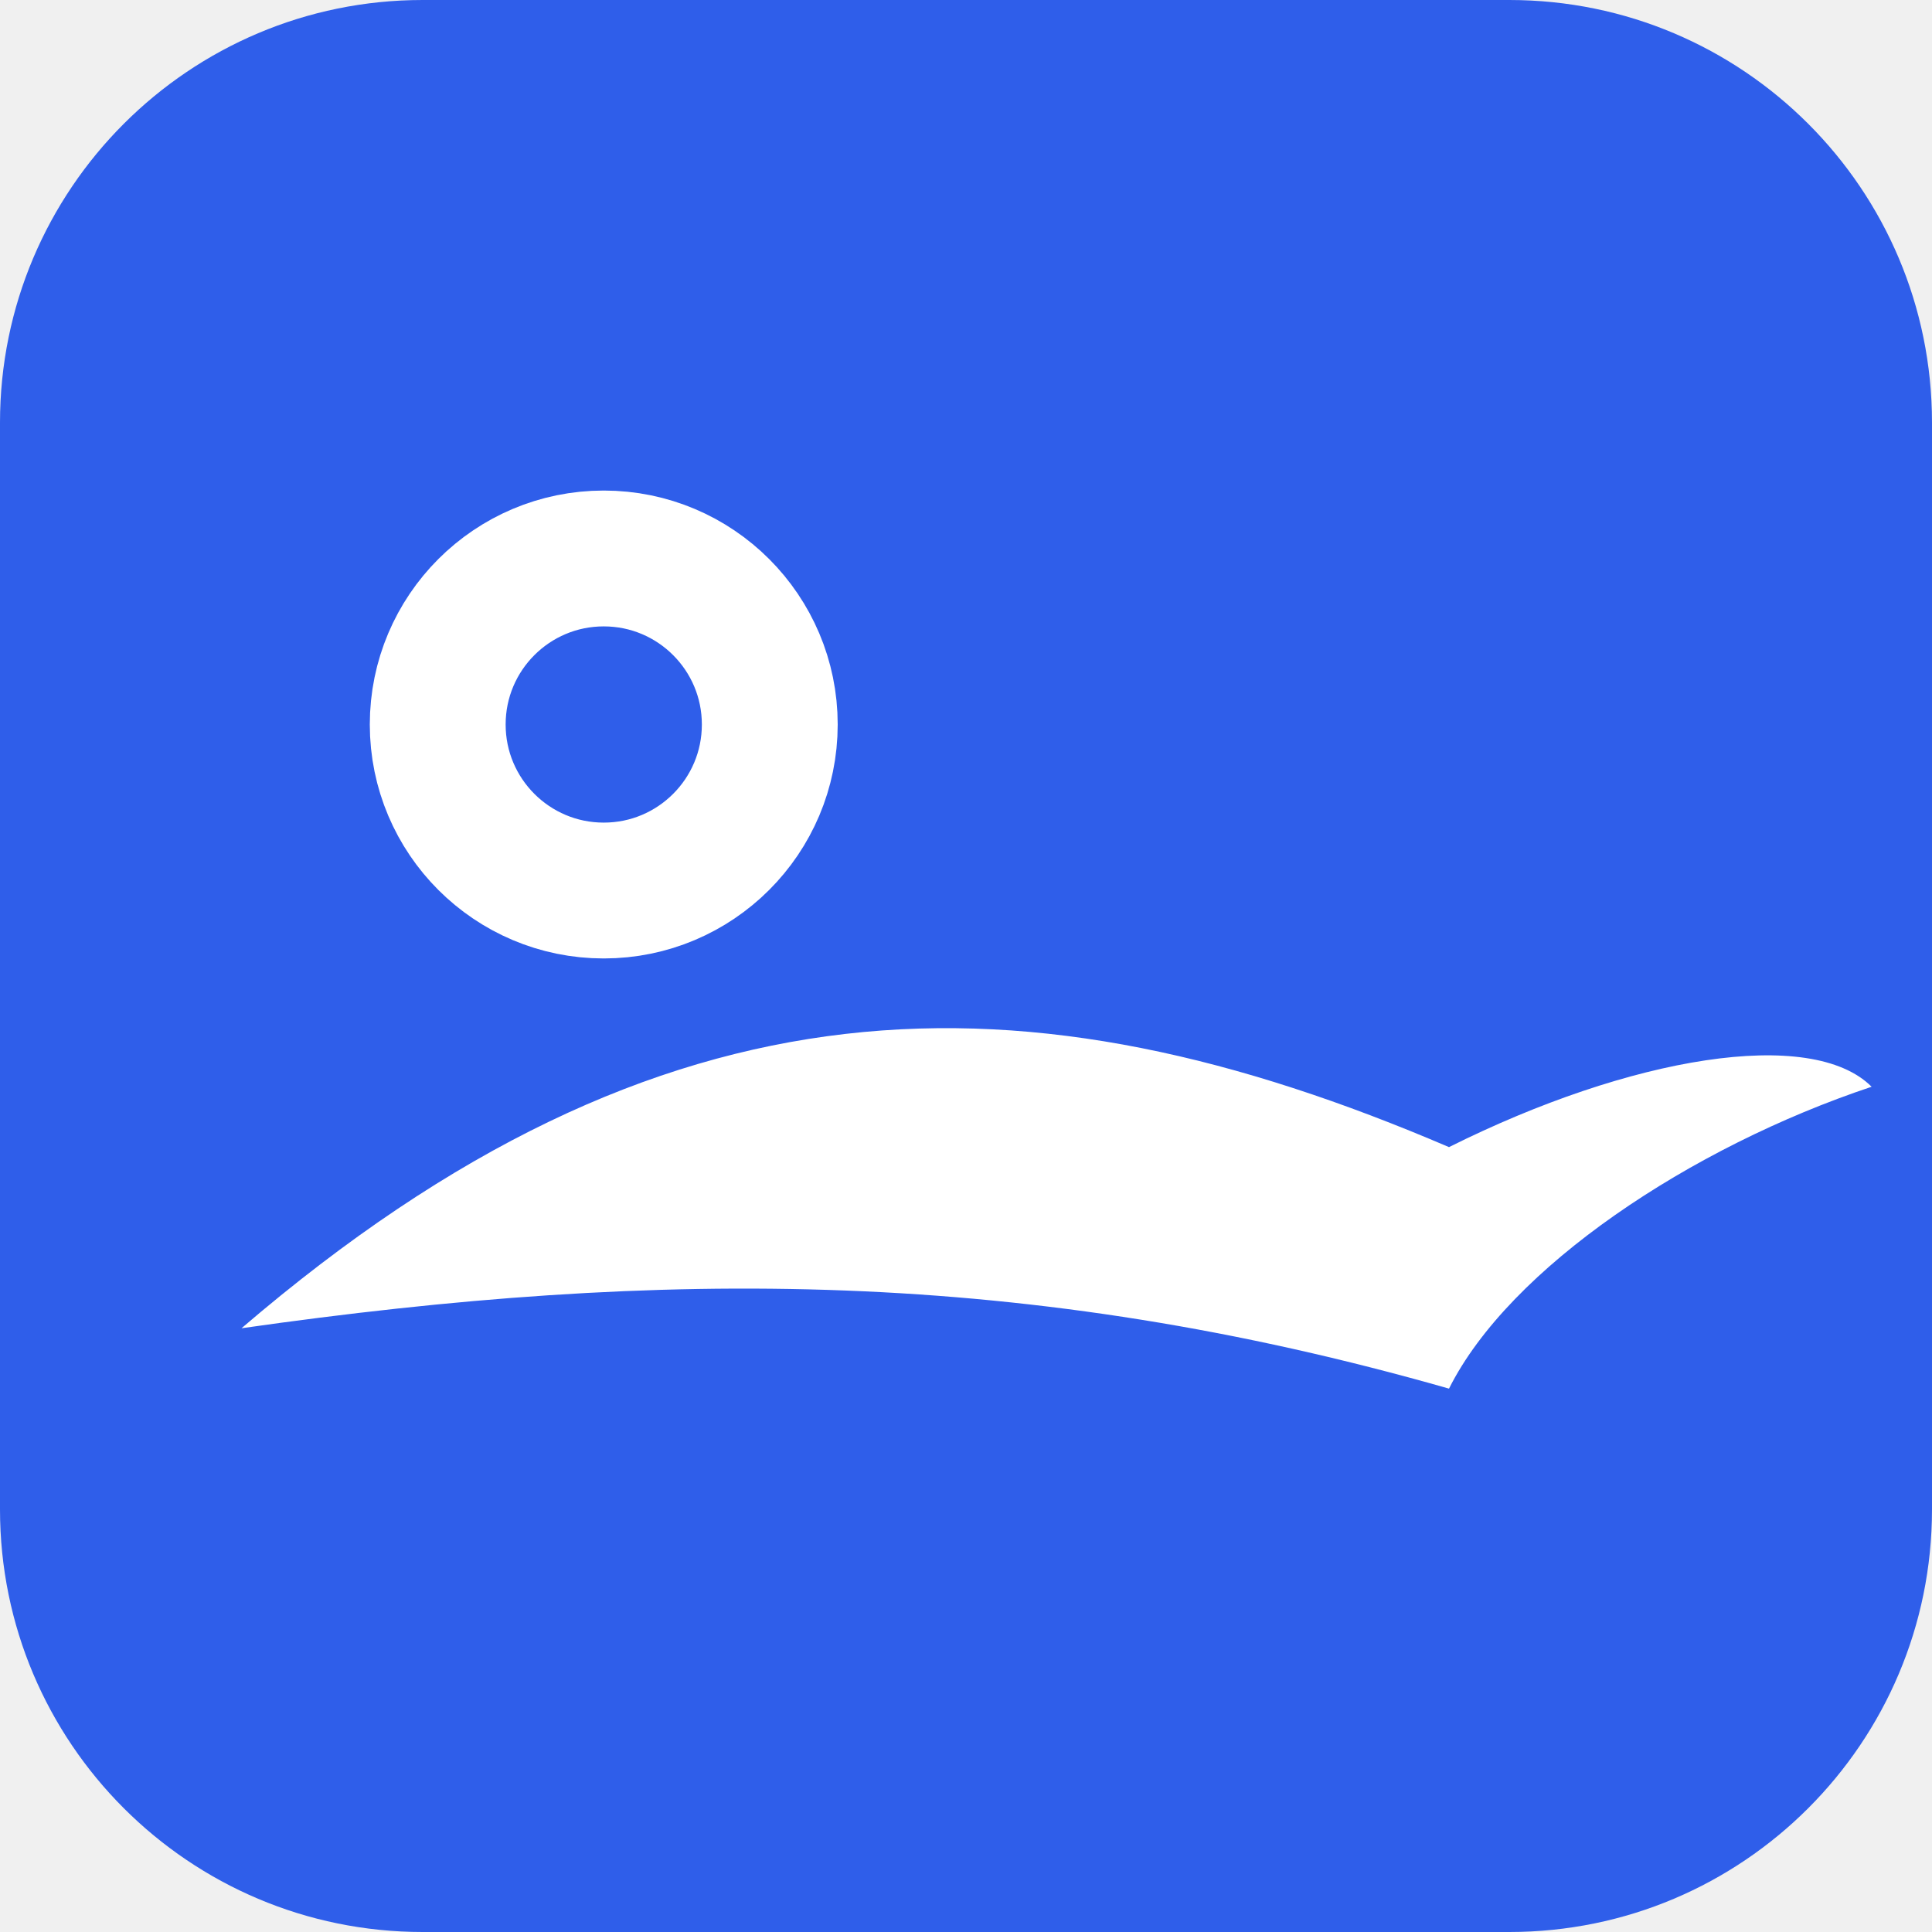
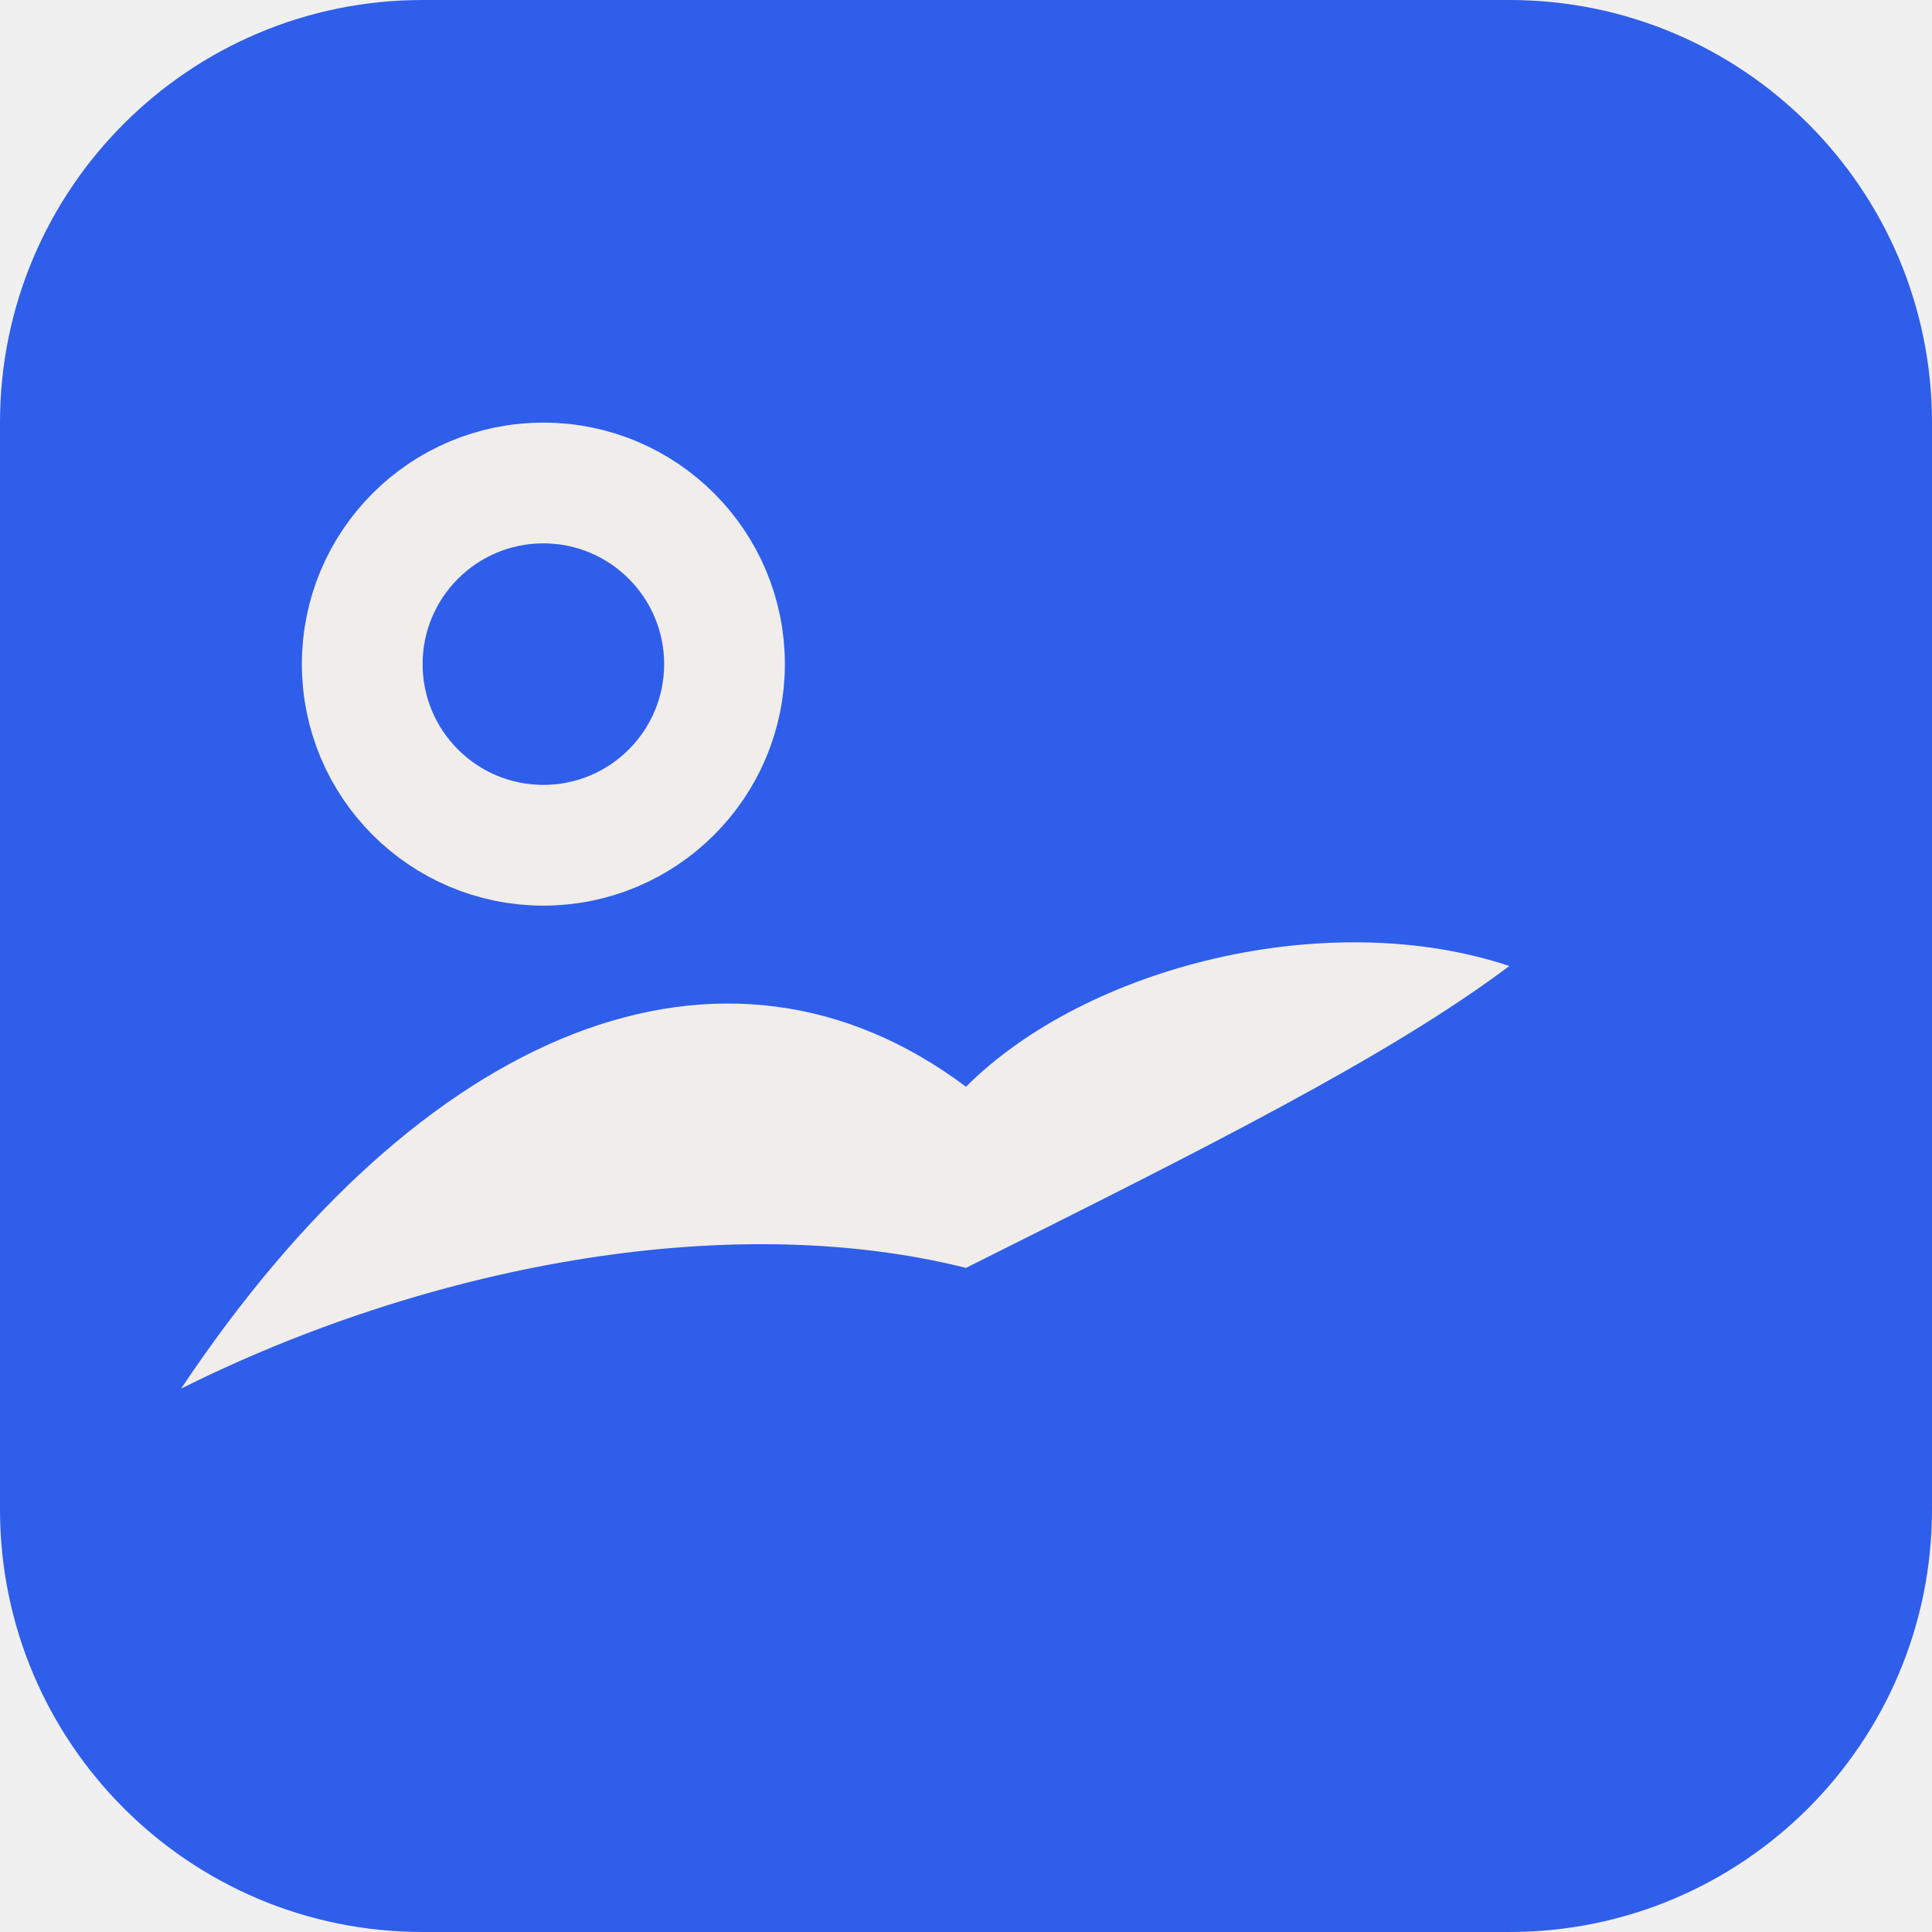
<svg xmlns="http://www.w3.org/2000/svg" viewBox="0 0 64 64">
  <rect width="64" height="64" rx="14" fill="#2F5EEA" />
-   <circle cx="20" cy="24" r="5.5" fill="none" stroke="#FFFFFF" stroke-width="4.5" />
-   <path d="M8 44        C22 32, 34 32, 48 38        C54 35, 60 34, 62 36        C56 38, 50 42, 48 46        C34 42, 22 42, 8 44Z" fill="#FFFFFF" />
+   <circle cx="18" cy="22" r="6" fill="none" stroke="#F0EDEA" stroke-width="4" />
+   <path d="M6 46 C14 34, 24 30, 32 36 C36 32, 44 30, 50 32 C46 35, 40 38, 32 42 C24 40, 14 42, 6 46Z" fill="#F0EDEA" />
</svg>
